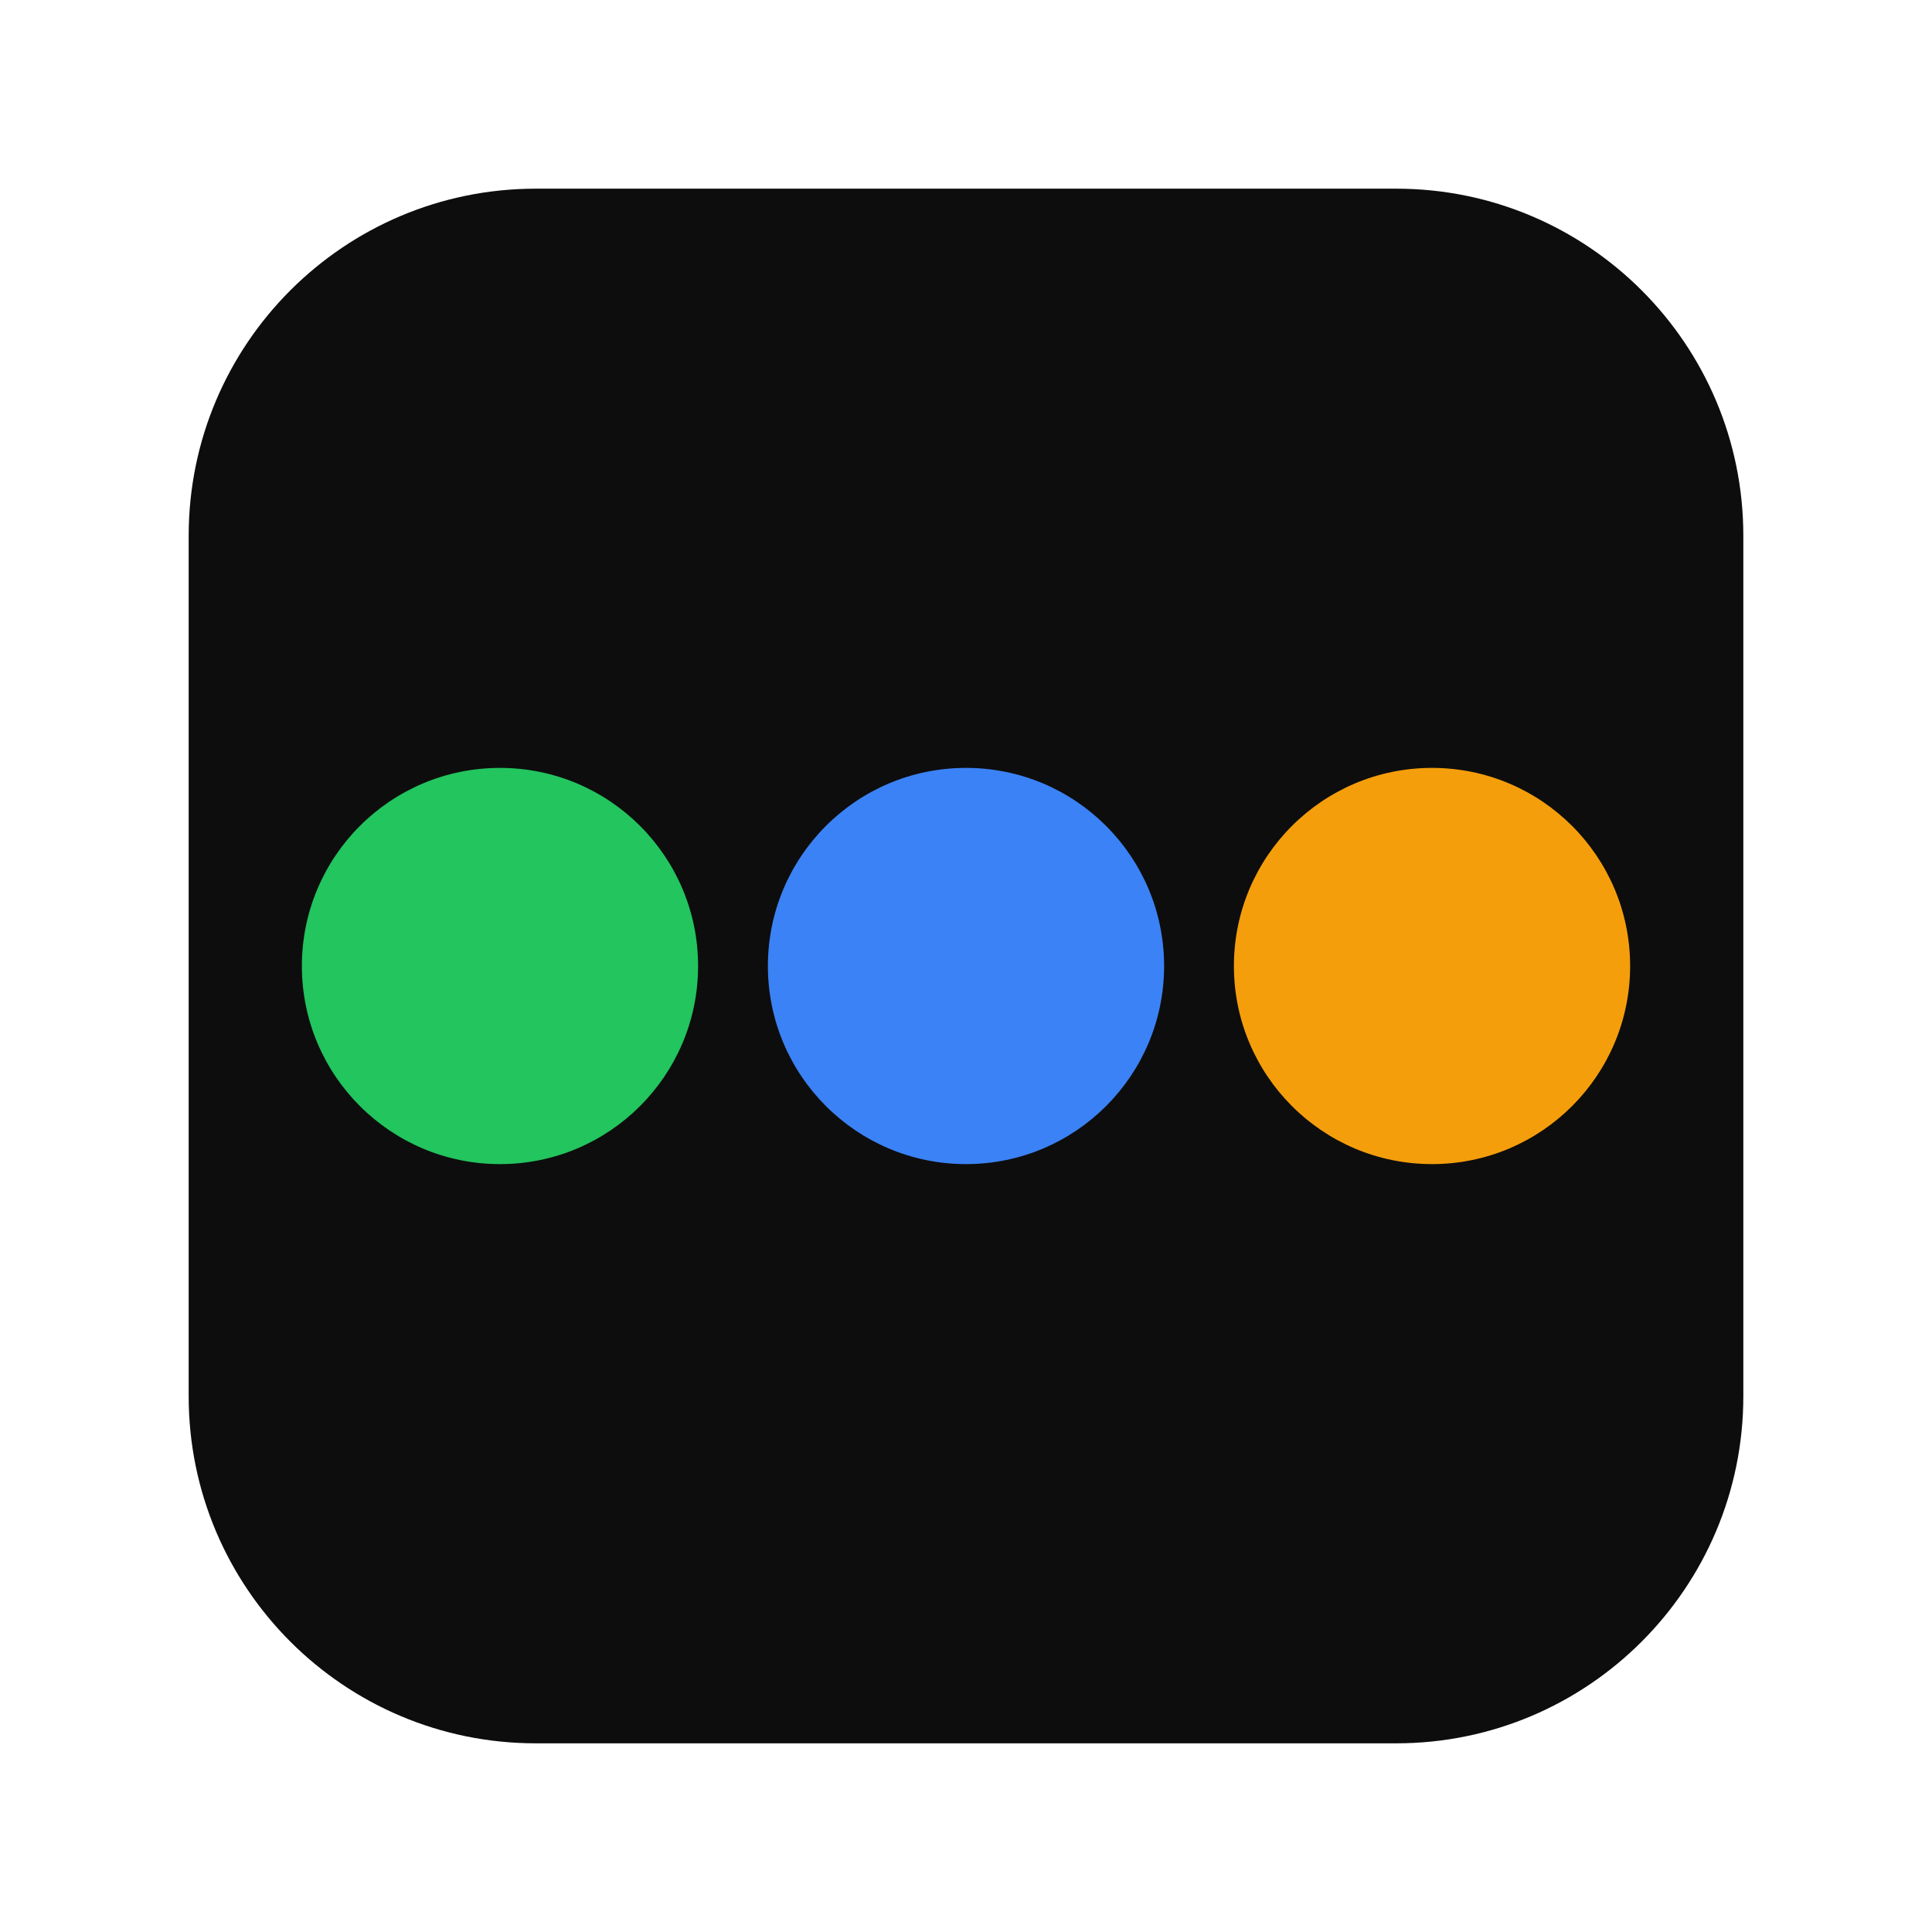
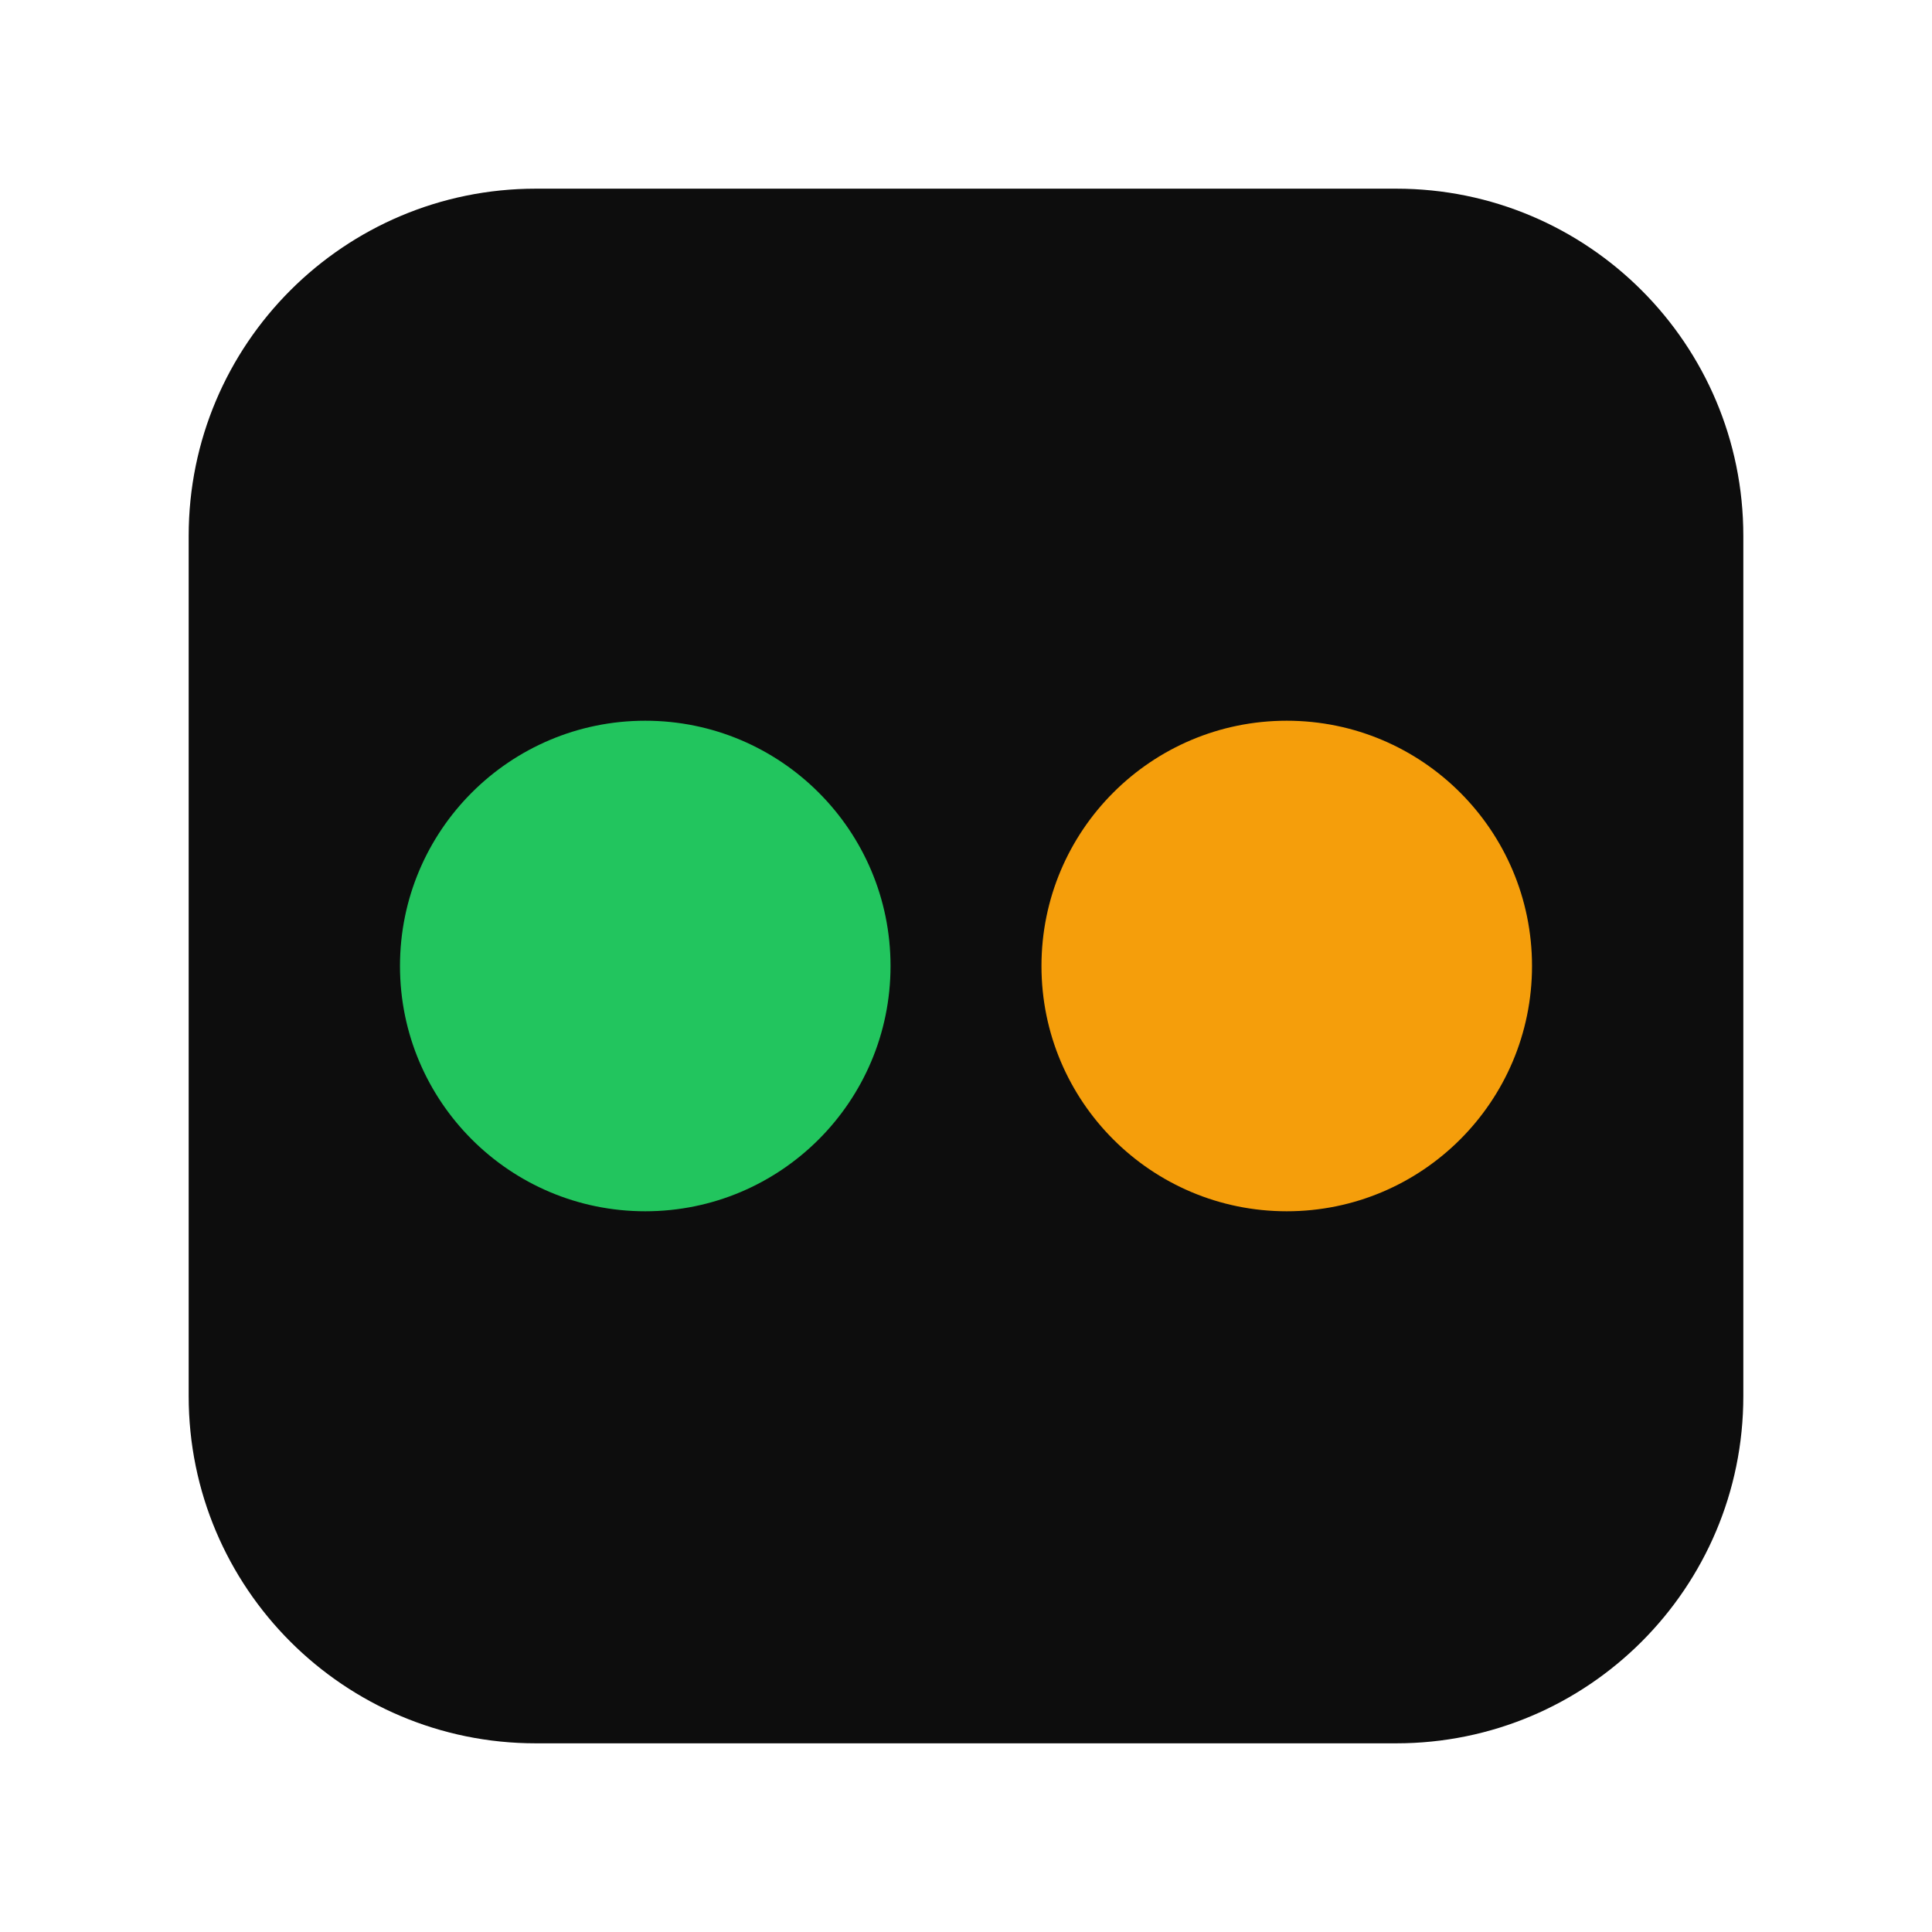
<svg xmlns="http://www.w3.org/2000/svg" width="1024" height="1024" viewBox="0 0 1024 1024">
  <rect x="100" y="100" width="824" height="824" rx="184" ry="184" fill="#0d0d0d" />
-   <circle cx="265" cy="512" r="105" fill="#22c55e" />
-   <circle cx="512" cy="512" r="105" fill="#3b82f6" />
-   <circle cx="759" cy="512" r="105" fill="#f59e0b" />
+   <circle cx="342" cy="512" r="130" fill="#22c55e" />
+   <circle cx="682" cy="512" r="130" fill="#f59e0b" />
</svg>
